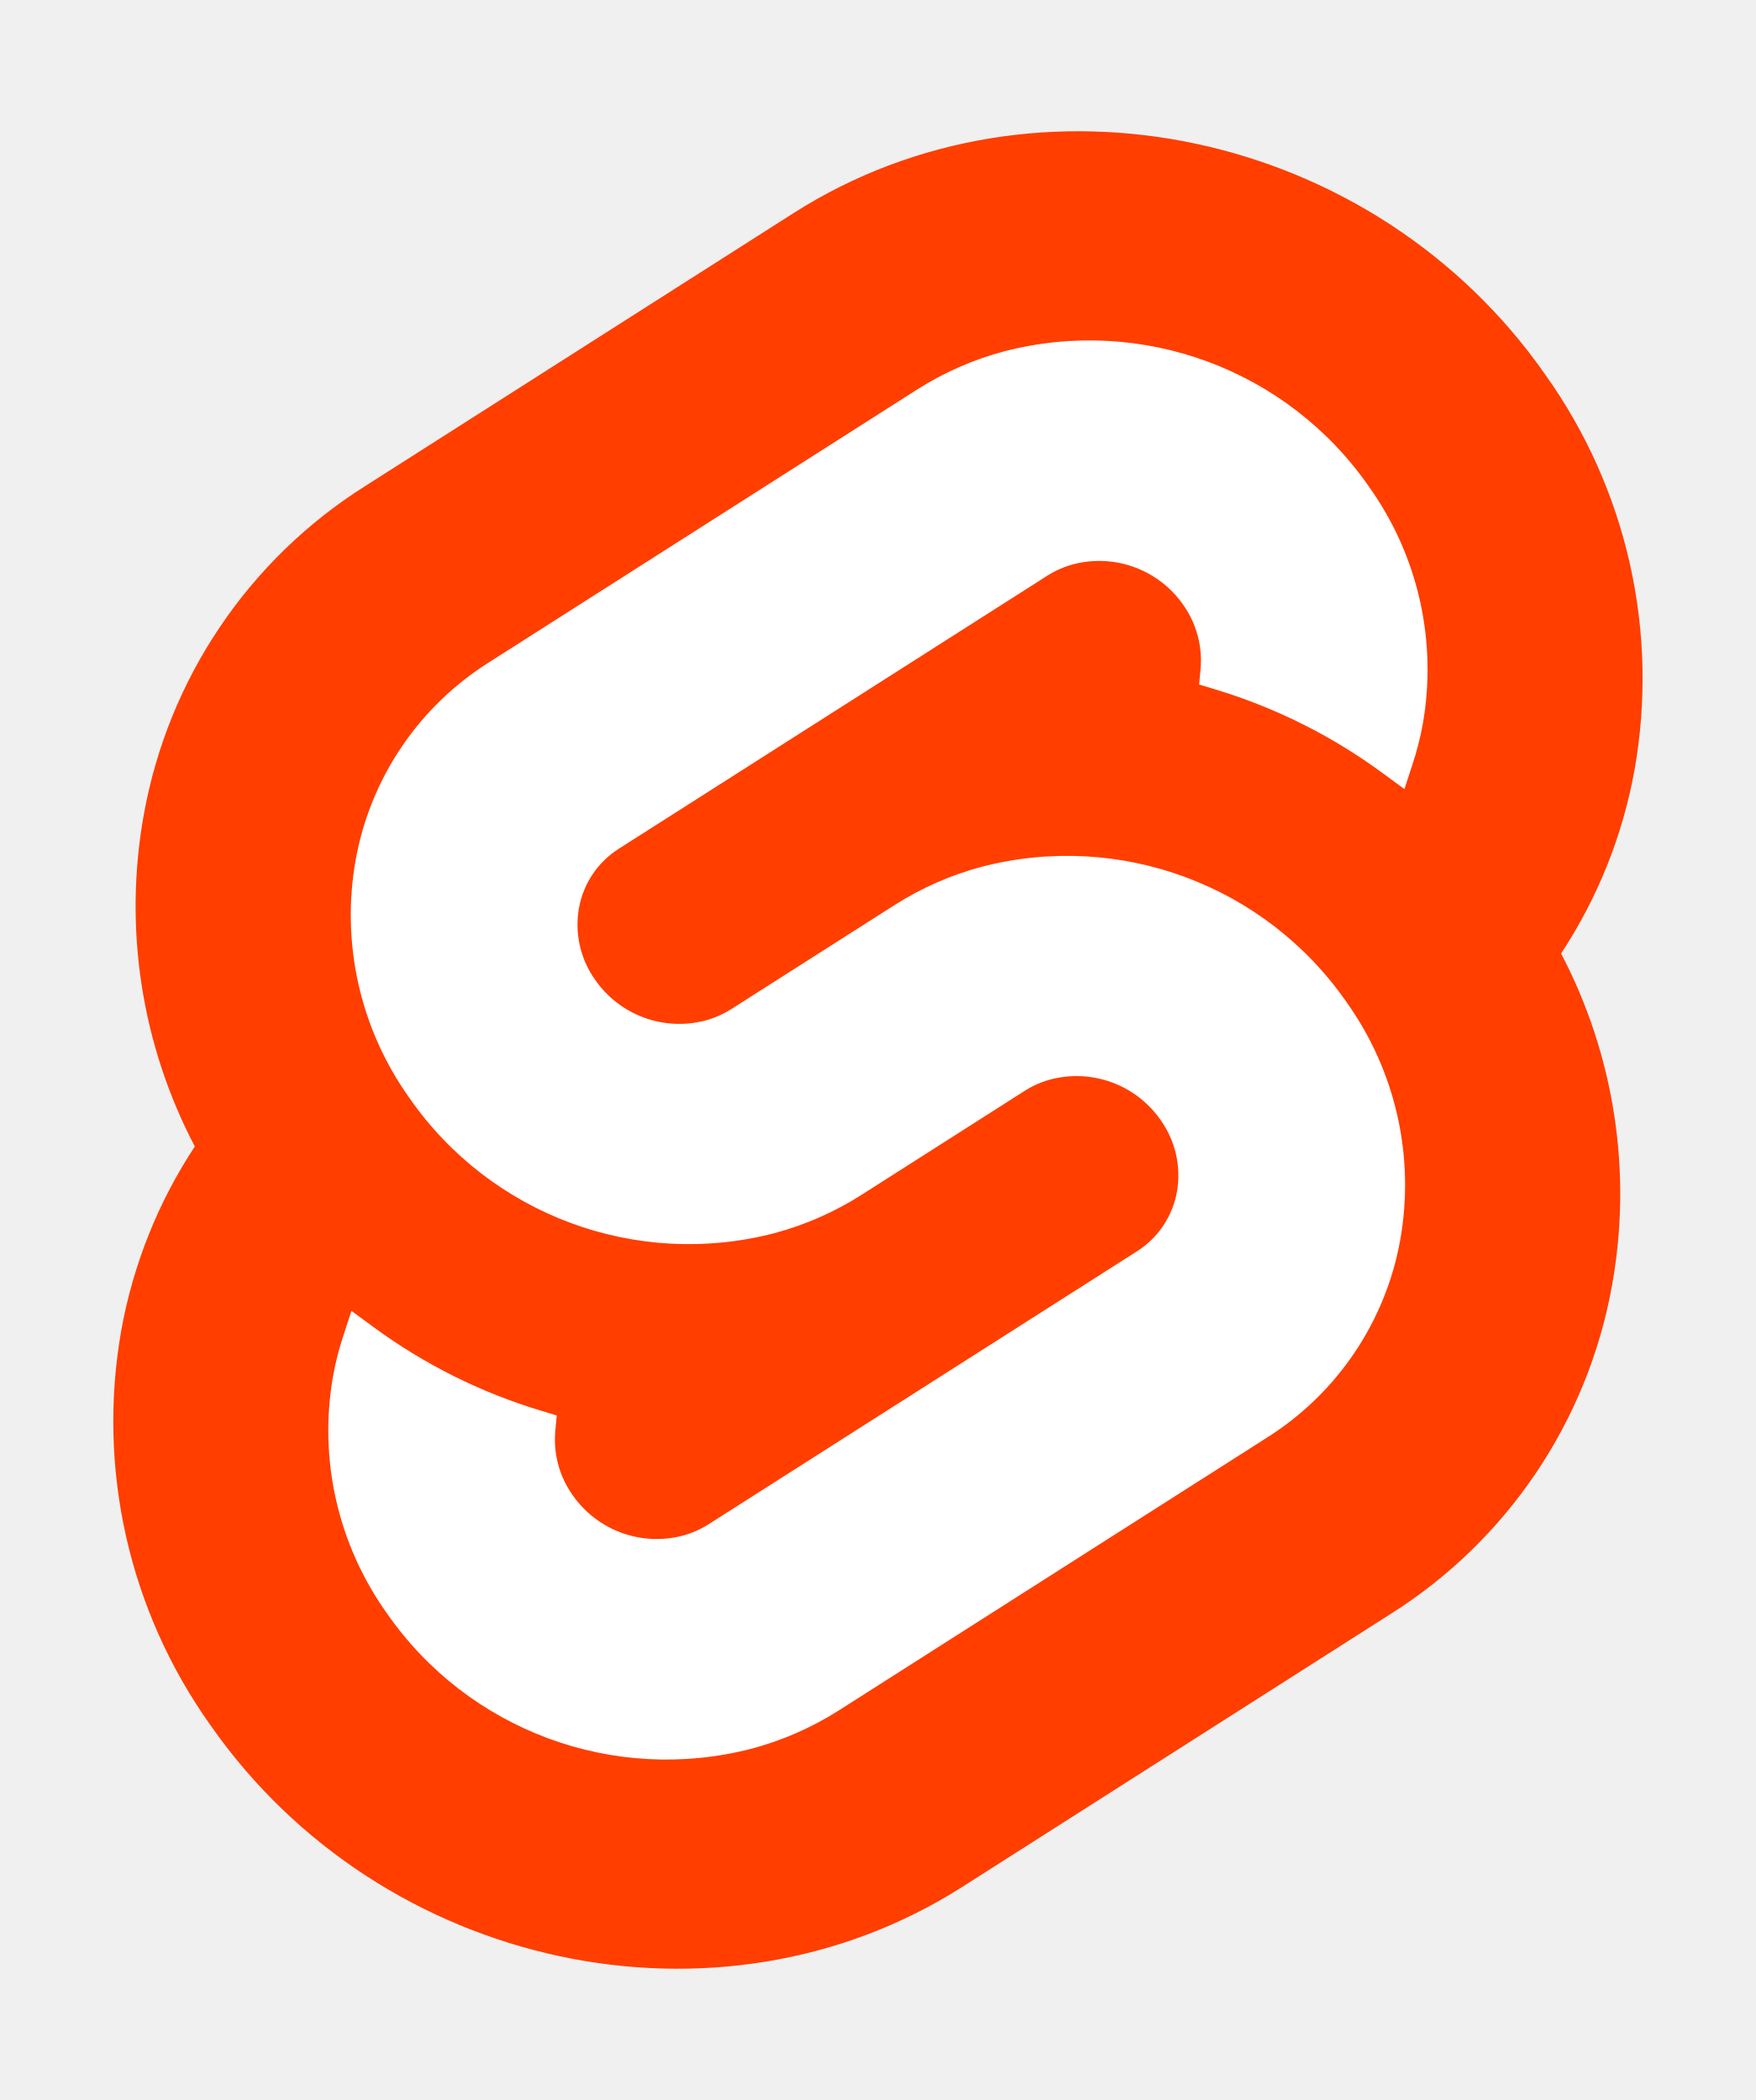
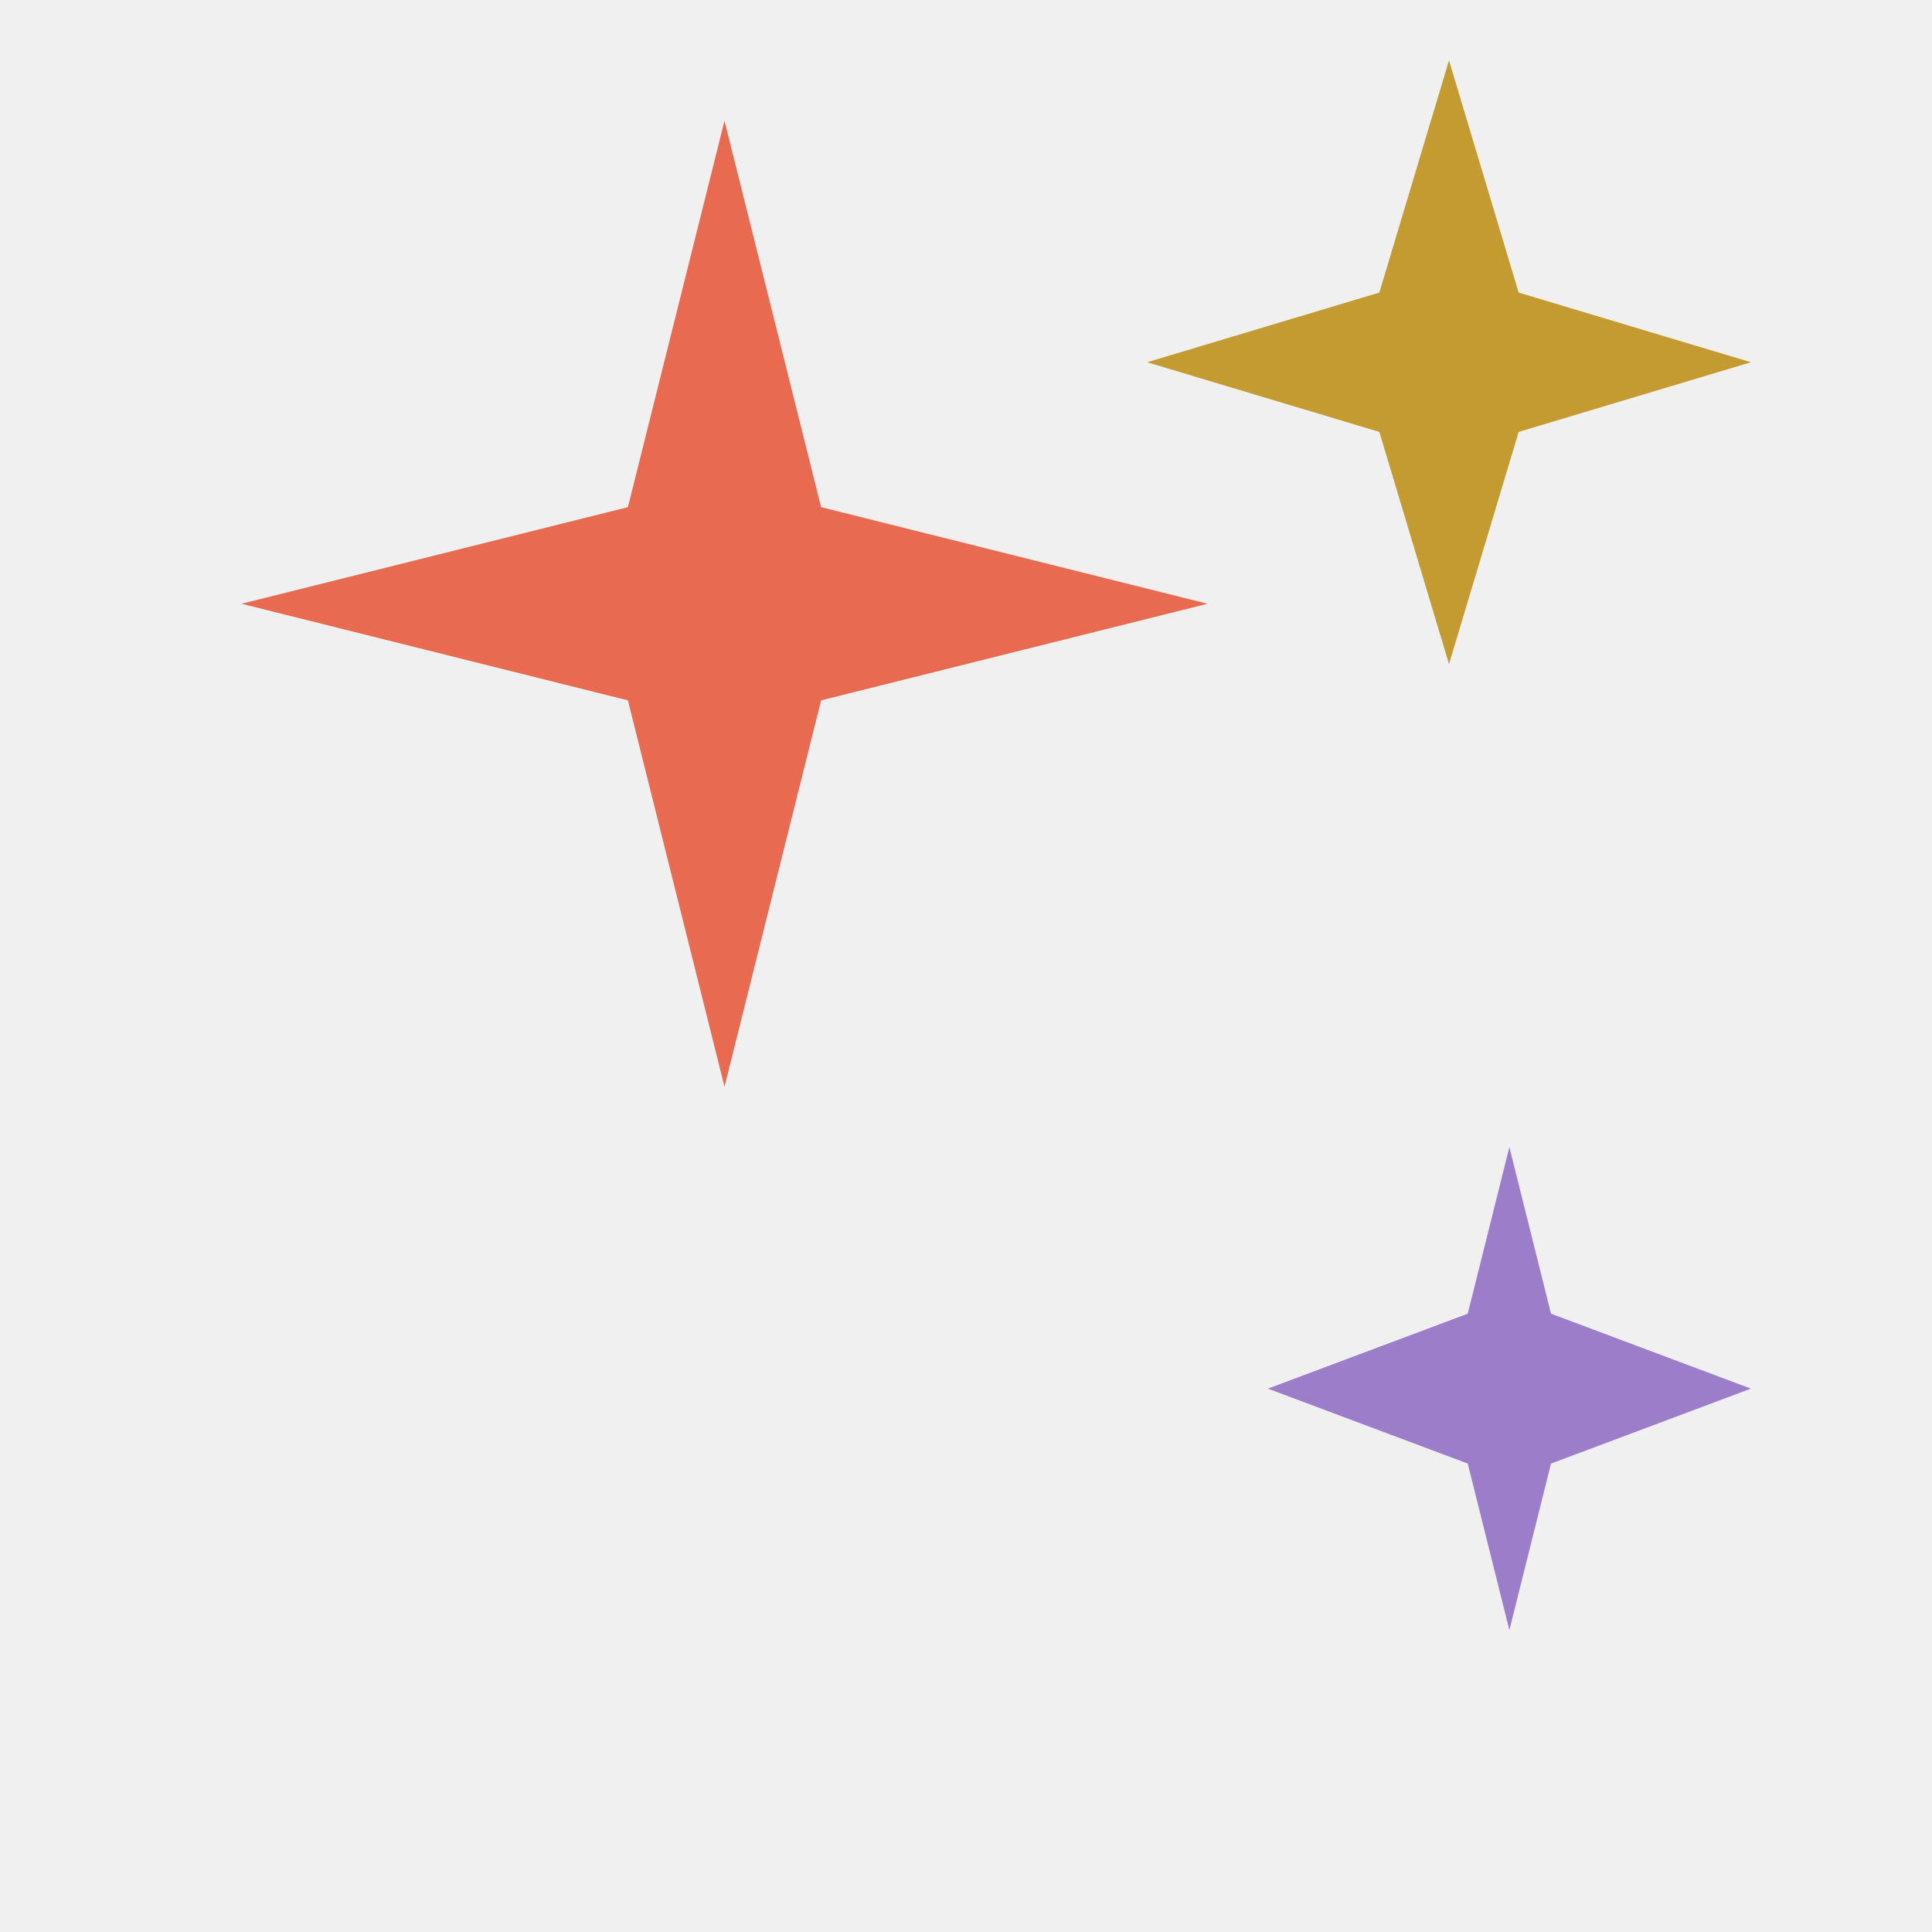
- <svg xmlns="http://www.w3.org/2000/svg" width="107" height="128" viewBox="0 0 107 128">
-   <path d="M94.157 22.819c-10.4-14.885-30.94-19.297-45.792-9.835L22.282 29.608A29.92 29.92 0 0 0 8.764 49.65a31.5 31.5 0 0 0 3.108 20.231 30 30 0 0 0-4.477 11.183 31.9 31.9 0 0 0 5.448 24.116c10.402 14.887 30.942 19.297 45.791 9.835l26.083-16.624A29.92 29.92 0 0 0 98.235 78.35a31.53 31.53 0 0 0-3.105-20.232 30 30 0 0 0 4.474-11.182 31.88 31.88 0 0 0-5.447-24.116" style="fill:#ff3e00" />
-   <path d="M45.817 106.582a20.72 20.72 0 0 1-22.237-8.243 19.17 19.17 0 0 1-3.277-14.503 18 18 0 0 1 .624-2.435l.49-1.498 1.337.981a33.6 33.6 0 0 0 10.203 5.098l.97.294-.09.968a5.85 5.85 0 0 0 1.052 3.878 6.24 6.24 0 0 0 6.695 2.485 5.8 5.8 0 0 0 1.603-.704L69.27 76.28a5.43 5.43 0 0 0 2.45-3.631 5.8 5.8 0 0 0-.987-4.371 6.24 6.24 0 0 0-6.698-2.487 5.7 5.7 0 0 0-1.6.704l-9.953 6.345a19 19 0 0 1-5.296 2.326 20.72 20.72 0 0 1-22.237-8.243 19.17 19.17 0 0 1-3.277-14.502 17.99 17.99 0 0 1 8.13-12.052l26.081-16.623a19 19 0 0 1 5.3-2.329 20.72 20.72 0 0 1 22.237 8.243 19.17 19.17 0 0 1 3.277 14.503 18 18 0 0 1-.624 2.435l-.49 1.498-1.337-.98a33.6 33.6 0 0 0-10.203-5.1l-.97-.294.09-.968a5.86 5.86 0 0 0-1.052-3.878 6.24 6.24 0 0 0-6.696-2.485 5.8 5.8 0 0 0-1.602.704L37.73 51.72a5.42 5.42 0 0 0-2.449 3.63 5.79 5.79 0 0 0 .986 4.372 6.24 6.24 0 0 0 6.698 2.486 5.8 5.8 0 0 0 1.602-.704l9.952-6.342a19 19 0 0 1 5.295-2.328 20.72 20.72 0 0 1 22.237 8.242 19.17 19.17 0 0 1 3.277 14.503 18 18 0 0 1-8.13 12.053l-26.081 16.622a19 19 0 0 1-5.3 2.328" style="fill:#fff" />
+ <svg xmlns="http://www.w3.org/2000/svg" width="32" height="32" viewBox="0 0 32 32">
+   <polygon points="12,2 14,10 12,18 10,10" fill="#E86A50" />
+   <polygon points="4,10 12,12 20,10 12,8" fill="#E86A50" />
+   <polygon points="24,1 25.5,6 24,11 22.5,6" fill="#C49B30" />
+   <polygon points="19,6 24,7.5 29,6 24,4.5" fill="#C49B30" />
+   <polygon points="25,19 26,23 25,27 24,23" fill="#9B7DC9" />
+   <polygon points="21,23 25,24.5 29,23 25,21.5" fill="#9B7DC9" />
</svg>
